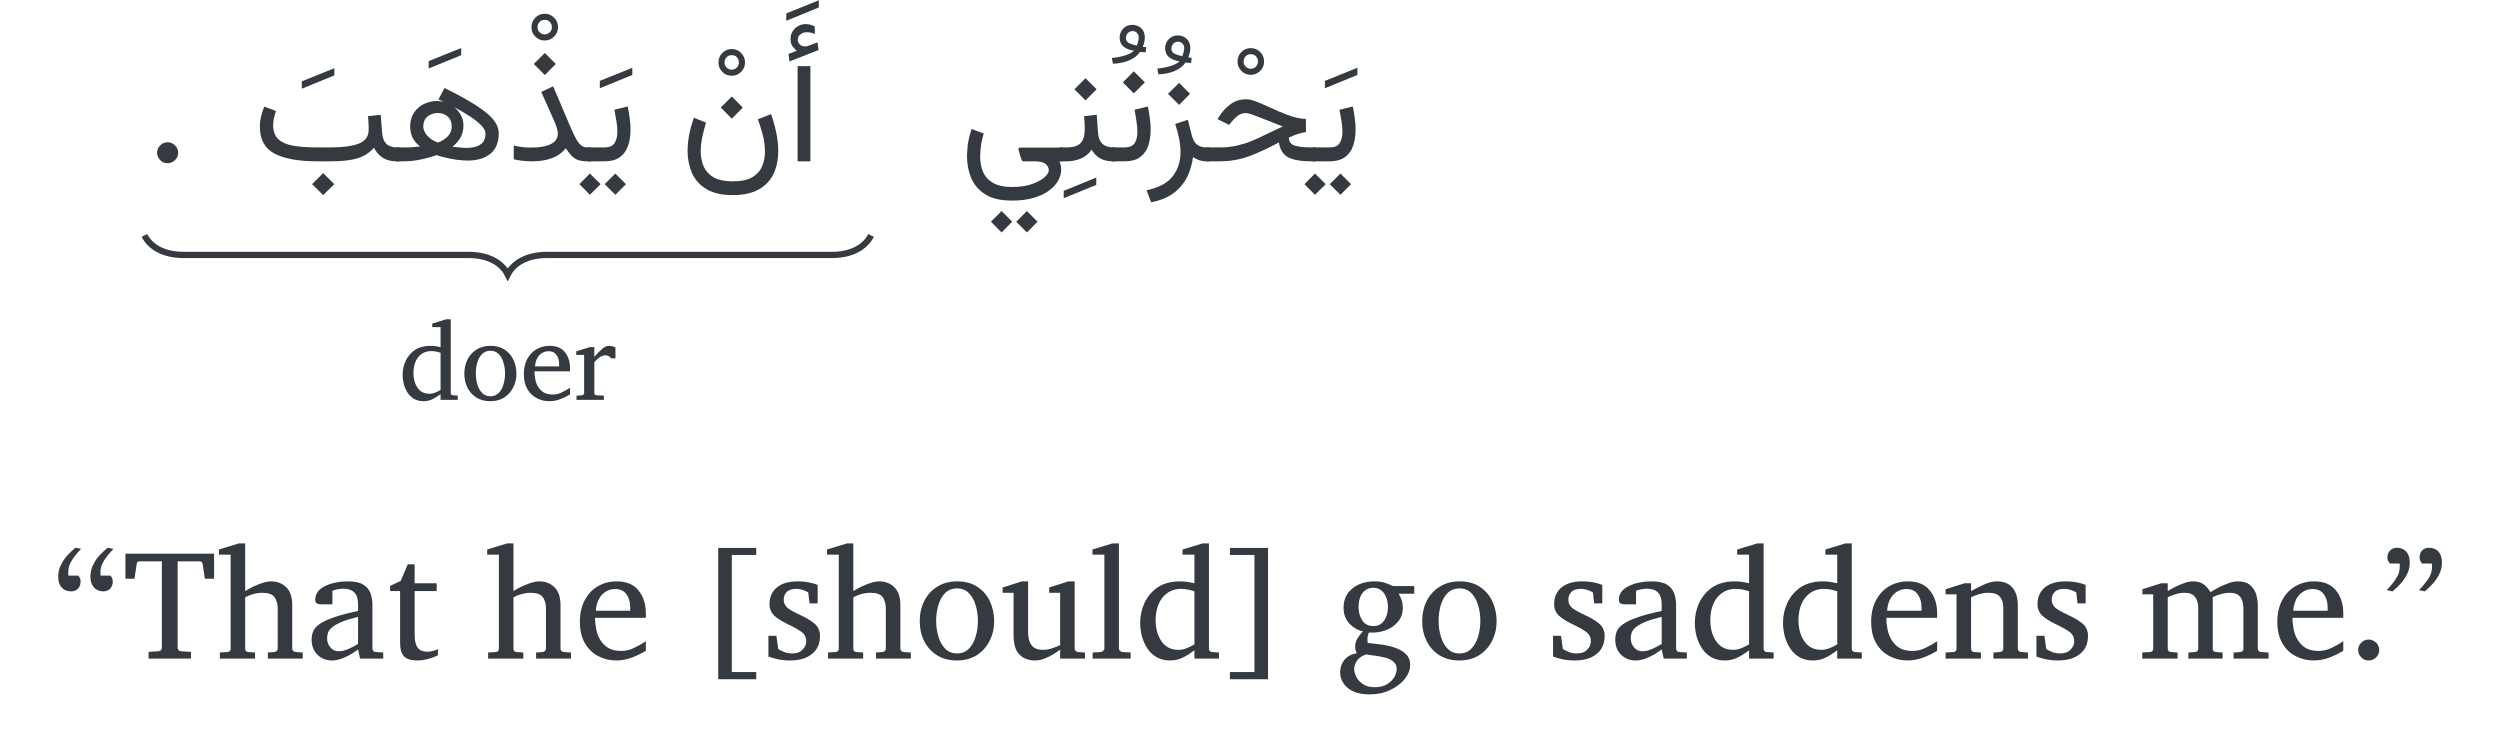
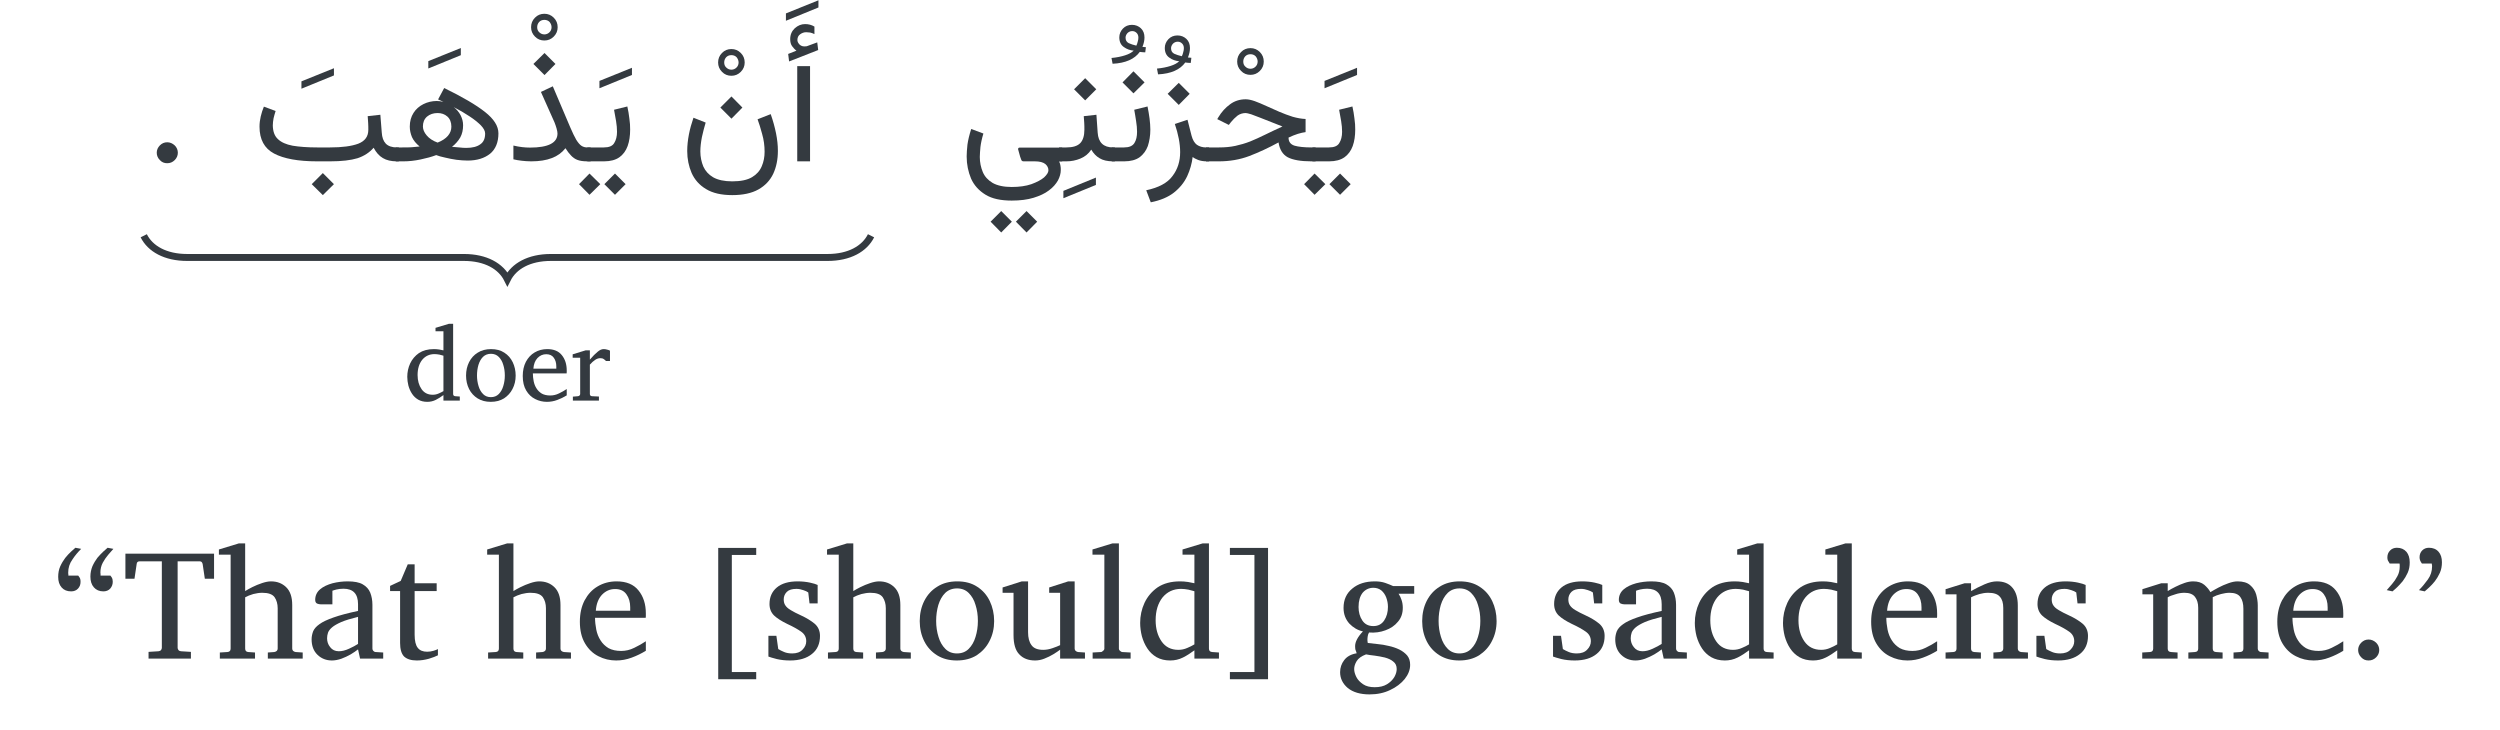
- <svg xmlns="http://www.w3.org/2000/svg" xmlns:xlink="http://www.w3.org/1999/xlink" version="1.1" width="262.878" height="76.712" viewBox="0 0 262.878 76.712">
+ <svg xmlns="http://www.w3.org/2000/svg" xmlns:xlink="http://www.w3.org/1999/xlink" version="1.1" width="262.4" height="76.573" viewBox="0 0 262.4 76.573">
  <defs>
    <path id="font_1_17" d="M.196 .055C.196 .037 .189 .021 .176 .008 .162-.006 .146-.012 .128-.012 .109-.012 .094-.006 .081 .008 .068 .021 .061 .037 .061 .055 .061 .073 .068 .089 .081 .102 .094 .115 .109 .122 .128 .122 .146 .122 .162 .115 .176 .102 .189 .089 .196 .073 .196 .055Z" />
    <path id="font_2_677" d="M.07 .708C.059 .716 .05 .726 .042 .737 .034 .748 .03 .763 .03 .782 .03 .81 .04 .833 .059 .851 .079 .869 .101 .878 .125 .878 .147 .878 .167 .873 .185 .862L.185 .814C.175 .819 .166 .822 .157 .824 .148 .825 .14 .826 .132 .826 .118 .826 .105 .821 .094 .813 .082 .805 .076 .792 .076 .776 .076 .766 .081 .756 .091 .746 .101 .737 .115 .733 .133 .736 .134 .736 .135 .736 .135 .736 .136 .737 .137 .737 .138 .737L.203 .761 .209 .712 .023 .639 .017 .687 .07 .708M.157 .609V0H.075V.609H.157Z" />
    <path id="font_2_728" d="M.032 .557V.604L.24 .688V.642L.032 .557Z" />
    <path id="font_2_719" d="M.331 .415 .401 .344 .331 .273 .26 .344 .331 .415M.336-.128C.391-.128 .433-.119 .463-.101 .492-.084 .513-.06 .525-.031 .537-.003 .543 .028 .543 .061 .543 .1 .538 .138 .527 .176 .517 .214 .507 .244 .498 .269L.582 .302C.597 .26 .608 .219 .616 .18 .624 .14 .628 .103 .628 .067 .628 .012 .618-.037 .598-.08 .578-.122 .546-.156 .503-.18 .46-.204 .404-.216 .336-.216 .266-.216 .21-.203 .168-.177 .126-.152 .095-.117 .076-.074 .058-.032 .048 .015 .048 .066 .048 .101 .052 .136 .059 .173 .066 .209 .076 .244 .088 .279L.166 .248C.157 .218 .149 .187 .142 .155 .136 .124 .132 .093 .132 .063 .132 .028 .139-.004 .151-.033 .164-.062 .185-.085 .214-.102 .244-.119 .285-.128 .336-.128Z" />
    <path id="font_2_737" d="M.021 .567C.021 .591 .029 .611 .046 .628 .062 .645 .083 .653 .106 .653 .129 .653 .149 .645 .166 .628 .183 .611 .191 .591 .191 .567 .191 .544 .183 .524 .166 .507 .149 .49 .129 .482 .106 .482 .083 .482 .062 .49 .046 .507 .029 .524 .021 .544 .021 .567M.06 .567C.06 .554 .064 .543 .073 .535 .082 .526 .093 .521 .106 .521 .119 .521 .13 .526 .139 .535 .147 .543 .152 .554 .152 .567 .152 .58 .147 .591 .139 .601 .13 .61 .119 .614 .106 .614 .093 .614 .082 .61 .073 .601 .064 .591 .06 .58 .06 .567Z" />
    <path id="font_2_1285" d="M-.011 .089H.095C.128 .089 .15 .098 .161 .117 .173 .136 .179 .16 .179 .189 .179 .21 .177 .233 .173 .257 .169 .281 .165 .305 .16 .33L.245 .351C.251 .325 .255 .299 .258 .274 .262 .249 .263 .225 .263 .203 .263 .164 .258 .129 .247 .098 .236 .068 .219 .044 .194 .026 .17 .009 .137 0 .096 0H-.011V.089M.166-.078 .234-.146 .166-.214 .098-.146 .166-.078M.003-.078 .072-.146 .003-.214-.064-.146 .003-.078Z" />
    <path id="font_2_1211" d="M.247 .693 .317 .623 .247 .552 .176 .623 .247 .693M.33 .178C.33 .186 .328 .197 .324 .211 .32 .224 .316 .237 .311 .249L.224 .444 .3 .48 .411 .219C.426 .184 .439 .157 .45 .138 .462 .119 .473 .106 .484 .099 .495 .092 .507 .089 .521 .089H.542V0H.521C.495 0 .474 .003 .458 .009 .442 .015 .428 .025 .417 .037 .405 .049 .393 .065 .381 .084 .358 .055 .329 .034 .294 .021 .258 .007 .214 0 .162 0 .139 0 .118 .002 .1 .004 .082 .006 .065 .009 .048 .013V.101C.086 .092 .121 .088 .154 .088 .271 .088 .33 .118 .33 .178Z" />
    <path id="font_2_1276" d="M.261 .396 .3 .469C.417 .412 .504 .361 .561 .316 .618 .271 .647 .226 .647 .179 .647 .122 .629 .078 .594 .049 .558 .02 .51 .005 .45 .005 .428 .005 .404 .007 .378 .01 .353 .014 .329 .018 .306 .024 .283 .029 .264 .034 .249 .04 .22 .029 .187 .02 .149 .012 .111 .004 .074 0 .039 0H-.01V.089H.032C.054 .089 .073 .089 .089 .09 .106 .091 .124 .093 .143 .095 .121 .113 .104 .133 .094 .155 .085 .177 .08 .199 .08 .222 .08 .256 .088 .285 .104 .31 .119 .334 .141 .353 .167 .366 .193 .379 .222 .386 .253 .386 .267 .386 .281 .384 .295 .38 .284 .386 .273 .391 .261 .396M.35 .093C.364 .092 .38 .09 .396 .089 .413 .087 .428 .086 .441 .086 .481 .086 .511 .094 .531 .109 .552 .123 .562 .146 .562 .178 .562 .194 .553 .211 .535 .23 .517 .248 .493 .268 .462 .288 .432 .308 .398 .328 .361 .347 .379 .333 .394 .316 .405 .295 .415 .275 .421 .254 .421 .231 .421 .201 .415 .175 .403 .153 .39 .131 .373 .111 .35 .093M.164 .223C.164 .204 .172 .185 .188 .166 .204 .147 .227 .131 .258 .12 .316 .143 .346 .178 .346 .222 .346 .25 .337 .272 .32 .287 .303 .302 .282 .309 .258 .309 .23 .309 .208 .301 .19 .286 .172 .27 .164 .249 .164 .223Z" />
    <path id="font_2_1175" d="M.453-.075 .524-.146 .453-.216 .382-.146 .453-.075M.74 .289 .821 .298 .83 .184C.832 .153 .84 .13 .856 .113 .872 .097 .896 .089 .927 .089H.939V0H.927C.89 0 .86 .007 .837 .021 .813 .035 .794 .057 .778 .087 .751 .056 .717 .034 .675 .02 .632 .007 .574 0 .499 0H.417C.295 0 .203 .017 .141 .05 .079 .083 .048 .14 .048 .222 .048 .245 .051 .267 .056 .288 .061 .31 .068 .33 .076 .35L.151 .322C.146 .307 .142 .292 .138 .276 .135 .26 .133 .244 .133 .229 .134 .191 .144 .162 .166 .142 .187 .122 .218 .108 .26 .1 .302 .093 .355 .089 .417 .089H.499C.577 .089 .637 .097 .68 .113 .723 .13 .744 .159 .744 .202 .744 .215 .744 .23 .743 .245 .742 .26 .741 .275 .74 .289Z" />
    <path id="font_2_1203" d="M.627 .271V.187C.613 .185 .597 .182 .578 .176 .559 .17 .539 .162 .518 .152 .518 .125 .531 .108 .557 .1 .582 .093 .618 .089 .665 .089H.691V0H.663C.596 0 .546 .009 .513 .026 .48 .044 .461 .076 .454 .121 .39 .086 .327 .057 .267 .034 .206 .011 .141 0 .072 0H-.01V.089H.073C.111 .089 .146 .092 .178 .099 .21 .106 .241 .115 .272 .127 .302 .139 .334 .154 .367 .17 .401 .187 .438 .204 .479 .223 .456 .232 .432 .241 .408 .251 .383 .261 .359 .27 .337 .279 .315 .288 .295 .295 .279 .301 .262 .306 .25 .309 .244 .309 .224 .309 .206 .303 .191 .292 .176 .28 .162 .266 .149 .25L.136 .233 .062 .27 .069 .282C.09 .317 .115 .344 .144 .365 .172 .386 .206 .397 .244 .397 .26 .397 .279 .393 .302 .385 .325 .377 .349 .366 .376 .354 .403 .342 .43 .33 .459 .317 .488 .305 .516 .294 .545 .285 .574 .277 .601 .272 .627 .271Z" />
    <path id="font_2_1215" d="M.202 .502 .272 .432 .202 .361 .131 .432 .202 .502M.383 0C.36 0 .342 .003 .326 .009 .311 .015 .299 .021 .291 .028 .286-.014 .274-.056 .256-.095 .237-.135 .209-.17 .171-.2 .134-.229 .084-.25 .023-.262L-.006-.185C.074-.168 .13-.138 .162-.094 .195-.051 .211-0 .211 .059 .211 .086 .208 .115 .202 .146 .196 .176 .188 .207 .177 .239L.258 .266 .284 .164C.291 .137 .303 .117 .318 .106 .334 .095 .354 .089 .377 .089H.396V0H.383Z" />
    <path id="font_2_730" d="M.225 .522C.218 .522 .212 .523 .207 .523 .202 .524 .196 .524 .19 .525 .157 .479 .099 .453 .016 .449L.009 .486C.042 .489 .071 .495 .096 .503 .121 .511 .139 .521 .151 .533 .128 .535 .107 .542 .088 .556 .069 .569 .059 .59 .059 .618 .059 .639 .067 .658 .082 .674 .097 .69 .117 .698 .14 .698 .163 .698 .182 .69 .197 .676 .213 .661 .22 .641 .22 .617 .22 .599 .216 .579 .207 .557 .212 .556 .219 .556 .229 .555L.225 .522M.168 .565C.172 .573 .175 .582 .177 .591 .18 .6 .181 .609 .181 .617 .181 .629 .177 .639 .17 .646 .162 .654 .153 .658 .142 .658 .129 .658 .119 .653 .111 .645 .103 .636 .099 .626 .099 .616 .099 .599 .106 .588 .119 .581 .133 .575 .149 .569 .168 .565Z" />
    <path id="font_2_1272" d="M.07 0H-.01V.089H.069C.101 .089 .123 .098 .135 .117 .147 .136 .152 .16 .152 .189 .152 .21 .15 .233 .146 .257 .143 .281 .138 .305 .134 .33L.219 .351C.224 .325 .229 .299 .232 .274 .235 .249 .237 .225 .237 .203 .237 .164 .231 .129 .221 .098 .21 .068 .192 .044 .168 .026 .144 .009 .111 0 .07 0M.129 .576 .2 .505 .129 .435 .059 .505 .129 .576Z" />
    <path id="font_2_1273" d="M.148 .289 .229 .298 .237 .184C.241 .121 .274 .089 .336 .089H.347V0H.335C.299 0 .27 .007 .249 .02 .227 .033 .21 .051 .196 .075 .179 .049 .156 .03 .127 .018 .098 .006 .068 0 .037 0H-.01V.089H.037C.078 .089 .108 .098 .126 .117 .143 .135 .152 .164 .152 .202 .152 .218 .152 .233 .151 .247 .15 .261 .149 .275 .148 .289M.157 .532 .228 .461 .157 .39 .086 .461 .157 .532Z" />
    <path id="font_2_731" d="M.028-.247V-.2L.236-.115V-.162L.028-.247Z" />
    <path id="font_2_1284" d="M.336-.251C.266-.251 .21-.239 .168-.213 .126-.187 .095-.153 .076-.11 .058-.067 .048-.02 .048 .031 .048 .053 .05 .078 .053 .107 .057 .136 .065 .169 .077 .207L.155 .178C.145 .145 .139 .116 .136 .091 .134 .066 .132 .045 .132 .028 .132-.007 .139-.039 .151-.068 .163-.097 .184-.12 .214-.138 .244-.155 .285-.164 .336-.164 .385-.164 .427-.158 .462-.146 .497-.133 .524-.119 .543-.103 .561-.086 .571-.071 .571-.057 .571-.042 .564-.028 .551-.017 .537-.006 .515-0 .485-0H.413C.406-0 .401 .002 .398 .008 .396 .014 .393 .021 .39 .03L.377 .077C.377 .08 .377 .082 .379 .085 .381 .087 .383 .088 .388 .088H.659V-0H.639C.644-.01 .647-.02 .648-.028 .65-.037 .65-.046 .65-.056 .65-.077 .644-.099 .632-.122 .619-.145 .6-.167 .574-.186 .548-.206 .515-.221 .476-.233 .437-.245 .39-.251 .336-.251M.431-.318 .499-.386 .431-.455 .363-.386 .431-.318M.269-.318 .337-.386 .269-.455 .201-.386 .269-.318Z" />
    <path id="font_1_71" d="M.538 0H.381V.053C.358 .036 .334 .02 .308 .007 .282-.006 .255-.012 .226-.012 .193-.012 .164-.005 .139 .009 .115 .023 .095 .042 .08 .065 .064 .089 .053 .115 .045 .143 .038 .171 .034 .2 .034 .228 .034 .273 .043 .316 .062 .357 .081 .397 .109 .43 .146 .456 .184 .481 .232 .494 .289 .494 .305 .494 .322 .493 .341 .49 .36 .486 .373 .484 .381 .482V.665H.305V.698L.434 .737H.474V.064C.474 .05 .481 .043 .495 .042L.538 .039V0M.381 .091V.431C.372 .434 .36 .437 .343 .441 .326 .444 .311 .446 .296 .446 .246 .446 .207 .427 .177 .391 .148 .354 .133 .306 .133 .245 .133 .191 .146 .146 .171 .11 .196 .074 .232 .056 .278 .056 .298 .056 .317 .06 .335 .068 .352 .075 .368 .083 .381 .091Z" />
    <path id="font_1_82" d="M.51 .24C.51 .193 .5 .15 .48 .112 .461 .074 .433 .044 .398 .021 .362-.001 .32-.012 .271-.012 .222-.012 .181-.001 .145 .021 .11 .043 .082 .073 .063 .111 .044 .149 .034 .192 .034 .24 .034 .288 .044 .331 .063 .369 .083 .408 .11 .438 .146 .46 .182 .483 .225 .494 .274 .494 .324 .494 .366 .483 .401 .46 .437 .437 .463 .407 .482 .368 .5 .33 .51 .287 .51 .24M.406 .241C.406 .278 .401 .312 .391 .343 .382 .375 .367 .4 .347 .42 .328 .439 .303 .449 .273 .449 .242 .449 .217 .439 .197 .42 .177 .4 .163 .375 .153 .343 .144 .312 .139 .278 .139 .241 .139 .205 .144 .171 .154 .139 .163 .108 .178 .082 .198 .062 .217 .043 .242 .033 .272 .033 .303 .033 .328 .043 .347 .062 .367 .082 .382 .108 .391 .139 .401 .171 .406 .205 .406 .241Z" />
    <path id="font_1_72" d="M.266-.012C.226-.012 .188-.003 .153 .015 .117 .033 .089 .06 .067 .097 .045 .134 .034 .18 .034 .236 .034 .288 .044 .333 .064 .372 .085 .411 .112 .441 .148 .462 .183 .483 .224 .494 .269 .494 .331 .494 .378 .475 .409 .436 .44 .398 .456 .349 .456 .289 .456 .286 .456 .281 .456 .276 .456 .271 .456 .266 .455 .261H.131C.131 .236 .134 .211 .139 .185 .144 .16 .153 .137 .166 .117 .179 .096 .196 .08 .217 .067 .239 .055 .266 .049 .298 .049 .326 .049 .354 .055 .382 .069 .409 .082 .434 .096 .456 .111V.05C.428 .033 .398 .018 .365 .006 .333-.006 .3-.012 .266-.012M.136 .306H.356V.328C.356 .361 .348 .389 .332 .411 .316 .434 .292 .445 .259 .445 .226 .445 .198 .432 .175 .408 .152 .383 .139 .349 .136 .306Z" />
    <path id="font_1_85" d="M.381 .38H.342C.336 .387 .328 .394 .32 .399 .311 .405 .3 .407 .288 .407 .272 .407 .256 .402 .239 .391 .222 .38 .205 .364 .188 .345V.064C.188 .05 .195 .043 .209 .042L.275 .039V0H.025V.038L.074 .042C.08 .043 .085 .045 .089 .049 .093 .053 .095 .058 .095 .064V.411H.023V.444L.147 .482H.188V.393C.216 .426 .241 .451 .262 .468 .283 .486 .302 .494 .32 .494 .33 .494 .341 .493 .354 .489 .366 .486 .375 .483 .381 .479V.38Z" />
    <path id="font_1_180" d="M.392 .702C.383 .691 .371 .678 .358 .663 .345 .648 .334 .631 .324 .613 .314 .594 .309 .573 .309 .551 .309 .548 .309 .544 .31 .54 .31 .537 .31 .533 .31 .531H.373L.381 .52C.386 .512 .388 .503 .388 .492 .388 .475 .383 .461 .372 .448 .361 .436 .346 .43 .328 .43 .302 .43 .282 .439 .267 .456 .252 .473 .245 .496 .245 .525 .245 .549 .25 .571 .258 .591 .267 .611 .278 .629 .29 .645 .303 .66 .315 .673 .327 .684 .339 .695 .348 .703 .355 .709L.392 .702M.186 .702C.166 .682 .147 .66 .13 .634 .112 .609 .103 .581 .103 .55 .103 .547 .103 .543 .104 .54 .104 .536 .104 .533 .104 .531H.167L.175 .52C.18 .513 .182 .504 .182 .491 .182 .474 .177 .46 .166 .448 .155 .436 .14 .43 .122 .43 .096 .43 .076 .438 .061 .455 .046 .472 .039 .494 .039 .523 .039 .547 .043 .57 .052 .59 .061 .61 .072 .628 .084 .644 .097 .66 .109 .673 .121 .684 .133 .695 .142 .703 .149 .709L.186 .702Z" />
    <path id="font_1_55" d="M.583 .511H.524L.51 .605C.507 .616 .502 .622 .493 .622H.35V.069C.35 .064 .352 .059 .355 .055 .359 .05 .364 .048 .371 .047L.435 .043V0H.164V.043L.228 .047C.235 .048 .24 .05 .244 .055 .247 .059 .249 .064 .249 .069V.622H.105C.095 .622 .089 .616 .088 .605L.074 .511H.016V.671H.583V.511Z" />
    <path id="font_1_75" d="M.551 0H.328V.039L.369 .042C.375 .043 .38 .045 .385 .049 .389 .053 .391 .058 .391 .064V.322C.391 .35 .384 .374 .371 .393 .357 .412 .331 .421 .292 .421 .274 .421 .255 .418 .235 .413 .215 .407 .197 .4 .183 .392V.064C.183 .05 .19 .043 .203 .042L.246 .039V0H.021V.039L.069 .042C.083 .043 .09 .05 .09 .064V.665H.015V.698L.143 .737H.183V.432C.195 .44 .211 .448 .23 .458 .249 .467 .269 .476 .291 .483 .312 .49 .331 .494 .348 .494 .387 .494 .419 .482 .445 .457 .471 .432 .484 .394 .484 .343V.064C.484 .058 .486 .053 .49 .049 .495 .045 .5 .043 .506 .042L.551 .039V0Z" />
    <path id="font_1_68" d="M.492 0H.344L.331 .059C.318 .049 .303 .038 .284 .027 .265 .016 .245 .007 .224-.001 .203-.008 .183-.012 .164-.012 .128-.012 .097-0 .072 .024 .047 .048 .034 .081 .034 .123 .034 .142 .038 .159 .044 .175 .051 .191 .064 .206 .084 .22 .104 .235 .134 .249 .174 .263 .213 .277 .266 .291 .331 .305 .331 .307 .331 .313 .331 .322 .331 .331 .331 .34 .331 .348 .331 .414 .3 .447 .238 .447 .221 .447 .206 .445 .193 .442 .181 .439 .172 .436 .167 .434V.347H.094C.085 .347 .077 .349 .069 .352 .061 .356 .057 .364 .057 .376 .057 .403 .068 .426 .088 .443 .109 .461 .136 .473 .168 .482 .2 .49 .232 .494 .265 .494 .306 .494 .339 .488 .361 .475 .384 .462 .4 .444 .409 .422 .418 .399 .423 .373 .423 .344V.064C.423 .058 .425 .053 .429 .049 .433 .045 .438 .042 .444 .042L.492 .039V0M.331 .094V.267C.286 .256 .25 .245 .224 .234 .197 .222 .178 .211 .165 .2 .152 .189 .143 .177 .139 .166 .135 .154 .133 .142 .133 .13 .133 .109 .139 .09 .153 .073 .166 .056 .184 .047 .208 .047 .228 .047 .249 .052 .273 .063 .297 .074 .316 .084 .331 .094Z" />
    <path id="font_1_87" d="M.333 .021C.32 .014 .3 .007 .275-.001 .25-.008 .224-.012 .198-.012 .161-.012 .134-.003 .116 .014 .099 .032 .091 .061 .091 .1V.432H.027V.465L.095 .497 .14 .603H.184V.482H.325V.432H.184V.153C.184 .113 .191 .085 .204 .069 .217 .052 .237 .044 .264 .044 .278 .044 .292 .046 .305 .05 .317 .054 .327 .057 .333 .061V.021Z" />
    <path id="font_1_62" d="M.379-.132H.136V.708H.379V.663H.223V-.086H.379V-.132Z" />
    <path id="font_1_86" d="M.349 .353H.297L.289 .423C.282 .428 .271 .434 .257 .438 .243 .443 .229 .446 .213 .446 .186 .446 .165 .44 .152 .427 .139 .414 .132 .398 .132 .379 .132 .364 .135 .351 .142 .341 .149 .33 .16 .32 .177 .31 .193 .3 .215 .289 .243 .276 .278 .26 .307 .242 .33 .223 .352 .204 .364 .178 .364 .145 .364 .096 .347 .057 .313 .03 .279 .002 .232-.012 .173-.012 .142-.012 .114-.009 .088-.003 .062 .004 .044 .009 .034 .013V.146H.085L.097 .061C.107 .055 .12 .048 .135 .042 .149 .036 .167 .033 .186 .033 .215 .033 .237 .041 .252 .057 .268 .073 .276 .091 .276 .111 .276 .137 .265 .157 .244 .172 .223 .187 .193 .204 .154 .222 .117 .24 .089 .258 .07 .276 .051 .295 .041 .319 .041 .349 .041 .394 .057 .429 .088 .455 .119 .481 .164 .494 .221 .494 .25 .494 .277 .491 .3 .486 .323 .481 .339 .476 .349 .471V.353Z" />
    <path id="font_1_88" d="M.547 0H.388V.057C.377 .048 .362 .039 .345 .028 .327 .017 .308 .008 .288-0 .268-.008 .248-.012 .228-.012 .185-.012 .151 .001 .127 .027 .102 .052 .09 .094 .09 .15V.421H.02V.455L.143 .494H.183V.169C.183 .133 .19 .106 .205 .086 .219 .066 .244 .056 .28 .056 .3 .056 .32 .06 .34 .067 .36 .074 .376 .08 .388 .086V.421H.318V.455L.44 .494H.481V.064C.481 .058 .483 .053 .488 .049 .492 .045 .497 .043 .503 .042L.547 .039V0Z" />
    <path id="font_1_79" d="M.27 0H.027V.039L.08 .042C.085 .042 .089 .045 .094 .05 .1 .054 .102 .059 .102 .063V.665H.026V.698L.154 .737H.195V.063C.195 .059 .197 .054 .202 .05 .207 .045 .212 .042 .216 .042L.27 .039V0Z" />
    <path id="font_1_64" d="M.288-.132H.044V-.086H.201V.663H.044V.708H.288V-.132Z" />
    <path id="font_1_74" d="M.508 .415H.408C.416 .403 .422 .39 .427 .375 .432 .361 .435 .344 .435 .325 .435 .29 .425 .26 .404 .236 .384 .211 .357 .193 .324 .181 .292 .169 .257 .164 .219 .167 .214 .159 .211 .149 .21 .139 .209 .129 .208 .12 .209 .113 .21 .105 .211 .101 .211 .1 .229 .098 .25 .096 .273 .093 .297 .091 .321 .087 .345 .081 .369 .076 .392 .068 .413 .058 .433 .048 .45 .035 .463 .02 .476 .004 .482-.016 .482-.04 .482-.072 .47-.102 .447-.131 .424-.159 .393-.183 .354-.201 .315-.22 .271-.229 .222-.229 .163-.229 .116-.215 .083-.188 .051-.161 .034-.127 .034-.087 .034-.058 .043-.032 .06-.01 .077 .013 .104 .028 .14 .034 .137 .045 .134 .052 .132 .057 .131 .061 .13 .069 .13 .08 .13 .093 .134 .108 .142 .123 .15 .139 .163 .156 .18 .174 .147 .181 .118 .198 .093 .224 .069 .251 .056 .284 .056 .324 .056 .377 .075 .418 .112 .448 .149 .479 .197 .494 .257 .494 .281 .494 .303 .491 .323 .484 .343 .477 .36 .47 .373 .464H.508V.415M.34 .331C.34 .352 .336 .372 .329 .391 .322 .409 .312 .424 .298 .436 .284 .447 .267 .453 .247 .453 .219 .453 .196 .442 .178 .421 .161 .399 .152 .369 .152 .33 .152 .297 .16 .268 .176 .244 .192 .22 .215 .208 .247 .208 .277 .208 .3 .22 .316 .244 .332 .268 .34 .297 .34 .331M.396-.067C.396-.046 .389-.03 .374-.019 .36-.007 .342 .001 .32 .007 .299 .012 .277 .016 .255 .019 .234 .021 .215 .024 .2 .027 .171 .016 .151 .002 .14-.016 .129-.034 .124-.051 .124-.067 .124-.083 .129-.1 .138-.118 .147-.136 .162-.151 .181-.164 .2-.177 .225-.183 .255-.183 .287-.183 .313-.177 .334-.164 .355-.151 .37-.136 .381-.118 .391-.1 .396-.083 .396-.067Z" />
    <path id="font_1_81" d="M.547 0H.326V.039L.368 .042C.374 .043 .379 .045 .383 .049 .387 .053 .389 .058 .389 .064V.324C.389 .356 .382 .38 .367 .396 .353 .413 .328 .421 .293 .421 .274 .421 .255 .418 .237 .413 .218 .407 .2 .401 .183 .392V.064C.183 .05 .19 .043 .204 .042L.246 .039V0H.02V.039L.069 .042C.083 .043 .09 .05 .09 .064V.411H.02V.444L.142 .482H.183V.432C.211 .448 .24 .462 .269 .475 .299 .488 .325 .494 .348 .494 .392 .494 .425 .481 .448 .453 .471 .426 .482 .388 .482 .34V.064C.482 .058 .484 .053 .488 .049 .492 .045 .497 .043 .503 .042L.547 .039V0Z" />
    <path id="font_1_80" d="M.828 0H.604V.039L.646 .042C.66 .043 .667 .05 .667 .064V.319C.667 .35 .661 .375 .648 .393 .635 .412 .612 .421 .578 .421 .562 .421 .543 .418 .524 .413 .504 .408 .486 .401 .471 .393V.064C.471 .05 .478 .043 .492 .042L.534 .039V0H.315V.039L.357 .042C.371 .043 .378 .05 .378 .064V.325C.378 .354 .371 .377 .358 .394 .345 .412 .322 .421 .29 .421 .271 .421 .251 .418 .231 .411 .21 .405 .194 .399 .183 .392V.064C.183 .05 .19 .043 .204 .042L.246 .039V0H.02V.039L.069 .042C.083 .043 .09 .05 .09 .064V.411H.021V.444L.142 .482H.183V.432C.198 .441 .215 .451 .234 .46 .252 .469 .271 .477 .291 .484 .311 .491 .329 .494 .346 .494 .375 .494 .399 .487 .417 .472 .434 .457 .448 .441 .456 .425 .469 .433 .486 .443 .507 .454 .527 .465 .549 .474 .571 .482 .593 .49 .612 .494 .63 .494 .665 .494 .692 .486 .71 .47 .729 .454 .742 .434 .749 .41 .755 .387 .759 .364 .759 .341V.064C.759 .058 .761 .053 .765 .049 .769 .045 .774 .042 .78 .042L.828 .039V0Z" />
    <path id="font_1_181" d="M.414 .616C.414 .592 .41 .569 .401 .549 .392 .529 .381 .511 .369 .495 .356 .479 .344 .466 .332 .455 .32 .444 .311 .436 .304 .43L.267 .438C.287 .458 .306 .481 .324 .506 .342 .531 .351 .559 .351 .59 .351 .593 .351 .597 .35 .6 .349 .603 .349 .606 .349 .608H.286L.279 .619C.274 .627 .271 .637 .271 .649 .271 .666 .277 .681 .288 .692 .299 .703 .313 .709 .331 .709 .356 .709 .377 .701 .392 .684 .407 .667 .414 .645 .414 .616M.208 .615C.208 .591 .204 .569 .195 .549 .186 .529 .175 .511 .163 .495 .15 .48 .138 .466 .126 .455 .114 .444 .105 .436 .098 .43L.061 .438C.07 .449 .082 .462 .095 .477 .108 .492 .119 .508 .129 .527 .139 .545 .144 .566 .144 .588 .144 .591 .144 .595 .144 .599 .143 .603 .143 .606 .143 .608H.08L.073 .62C.067 .627 .065 .637 .065 .648 .065 .665 .071 .68 .082 .691 .093 .703 .108 .709 .126 .709 .152 .709 .172 .7 .187 .683 .201 .666 .208 .644 .208 .615Z" />
  </defs>
-   <use data-text="." xlink:href="#font_1_17" transform="matrix(16.43836,0,0,-16.43836,15.51495,16.9653)" fill="#343a40" />
-   <use data-text="أ" xlink:href="#font_2_677" transform="matrix(16.43836,0,0,-16.43836,82.63365,16.9653)" fill="#343a40" />
-   <use data-text="َ" xlink:href="#font_2_728" transform="matrix(16.43836,0,0,-16.43836,82.15185,11.3388)" fill="#343a40" />
-   <use data-text="ن" xlink:href="#font_2_719" transform="matrix(16.43836,0,0,-16.43836,71.50935,16.9653)" fill="#343a40" />
-   <use data-text="ْ" xlink:href="#font_2_737" transform="matrix(16.43836,0,0,-16.43836,75.2004,15.89115)" fill="#343a40" />
-   <use data-text="ي" xlink:href="#font_2_1285" transform="matrix(16.43836,0,0,-16.43836,61.974,16.9653)" fill="#343a40" />
-   <use data-text="َ" xlink:href="#font_2_728" transform="matrix(16.43836,0,0,-16.43836,62.54325,18.43545)" fill="#343a40" />
-   <use data-text="ذ" xlink:href="#font_2_1211" transform="matrix(16.43836,0,0,-16.43836,53.2323,16.9653)" fill="#343a40" />
-   <use data-text="ْ" xlink:href="#font_2_737" transform="matrix(16.43836,0,0,-16.43836,55.5357,12.18195)" fill="#343a40" />
-   <use data-text="ه" xlink:href="#font_2_1276" transform="matrix(16.43836,0,0,-16.43836,41.811,16.9653)" fill="#343a40" />
-   <use data-text="َ" xlink:href="#font_2_728" transform="matrix(16.43836,0,0,-16.43836,44.54835,16.35645)" fill="#343a40" />
-   <use data-text="ب" xlink:href="#font_2_1175" transform="matrix(16.43836,0,0,-16.43836,26.5353,16.9653)" fill="#343a40" />
-   <use data-text="َ" xlink:href="#font_2_728" transform="matrix(16.43836,0,0,-16.43836,31.2081,18.4833)" fill="#343a40" />
-   <use data-text="ي" xlink:href="#font_2_1285" transform="matrix(16.43836,0,0,-16.43836,138.2172,16.9653)" fill="#343a40" />
-   <use data-text="َ" xlink:href="#font_2_728" transform="matrix(16.43836,0,0,-16.43836,138.7865,18.43545)" fill="#343a40" />
-   <use data-text="ح" xlink:href="#font_2_1203" transform="matrix(16.43836,0,0,-16.43836,127.0121,16.9653)" fill="#343a40" />
-   <use data-text="ْ" xlink:href="#font_2_737" transform="matrix(16.43836,0,0,-16.43836,129.7808,15.7938)" fill="#343a40" />
-   <use data-text="ز" xlink:href="#font_2_1215" transform="matrix(16.43836,0,0,-16.43836,120.6628,16.9653)" fill="#343a40" />
-   <use data-text="ُ" xlink:href="#font_2_730" transform="matrix(16.43836,0,0,-16.43836,121.5456,15.1998)" fill="#343a40" />
-   <use data-text="ن" xlink:href="#font_2_1272" transform="matrix(16.43836,0,0,-16.43836,117.0989,16.9653)" fill="#343a40" />
-   <use data-text="ُ" xlink:href="#font_2_730" transform="matrix(16.43836,0,0,-16.43836,116.7622,14.0844)" fill="#343a40" />
-   <use data-text="ن" xlink:href="#font_2_1273" transform="matrix(16.43836,0,0,-16.43836,111.5614,16.9653)" fill="#343a40" />
-   <use data-text="ِ" xlink:href="#font_2_731" transform="matrix(16.43836,0,0,-16.43836,111.3932,16.7805)" fill="#343a40" />
-   <use data-text="ي" xlink:href="#font_2_1284" transform="matrix(16.43836,0,0,-16.43836,100.8942,16.9653)" fill="#343a40" />
-   <path transform="matrix(1.65,0,0,-1.65,15.51495,16.9653)" stroke-width=".399" stroke-linecap="butt" stroke-miterlimit="10" stroke-linejoin="miter" fill="none" stroke="#343a40" d="M-.199-4.72C.174-5.467 1.046-5.965 2.291-5.965H20.463C21.708-5.965 22.58-6.464 22.954-7.211 23.327-6.464 24.199-5.965 25.444-5.965H43.616C44.861-5.965 45.733-5.467 46.107-4.72" />
-   <use data-text="d" xlink:href="#font_1_71" transform="matrix(11.50685,0,0,-11.50685,41.943,42.0486)" fill="#343a40" />
-   <use data-text="o" xlink:href="#font_1_82" transform="matrix(11.50685,0,0,-11.50685,48.43287,42.0486)" fill="#343a40" />
-   <use data-text="e" xlink:href="#font_1_72" transform="matrix(11.50685,0,0,-11.50685,54.69259,42.0486)" fill="#343a40" />
-   <use data-text="r" xlink:href="#font_1_85" transform="matrix(11.50685,0,0,-11.50685,60.33095,42.0486)" fill="#343a40" />
-   <use data-text="“" xlink:href="#font_1_180" transform="matrix(16.43836,0,0,-16.43836,5.479651,69.25215)" fill="#343a40" />
-   <use data-text="T" xlink:href="#font_1_55" transform="matrix(16.43836,0,0,-16.43836,12.92623,69.25215)" fill="#343a40" />
-   <use data-text="h" xlink:href="#font_1_75" transform="matrix(16.43836,0,0,-16.43836,22.7728,69.25215)" fill="#343a40" />
-   <use data-text="a" xlink:href="#font_1_68" transform="matrix(16.43836,0,0,-16.43836,32.20842,69.25215)" fill="#343a40" />
-   <use data-text="t" xlink:href="#font_1_87" transform="matrix(16.43836,0,0,-16.43836,40.57554,69.25215)" fill="#343a40" />
-   <use data-text="h" xlink:href="#font_1_75" transform="matrix(16.43836,0,0,-16.43836,50.98102,69.25215)" fill="#343a40" />
-   <use data-text="e" xlink:href="#font_1_72" transform="matrix(16.43836,0,0,-16.43836,60.41663,69.25215)" fill="#343a40" />
-   <use data-text="[" xlink:href="#font_1_62" transform="matrix(16.43836,0,0,-16.43836,73.28787,69.25215)" fill="#343a40" />
-   <use data-text="s" xlink:href="#font_1_86" transform="matrix(16.43836,0,0,-16.43836,80.24129,69.25215)" fill="#343a40" />
-   <use data-text="h" xlink:href="#font_1_75" transform="matrix(16.43836,0,0,-16.43836,86.718,69.25215)" fill="#343a40" />
-   <use data-text="o" xlink:href="#font_1_82" transform="matrix(16.43836,0,0,-16.43836,96.15361,69.25215)" fill="#343a40" />
-   <use data-text="u" xlink:href="#font_1_88" transform="matrix(16.43836,0,0,-16.43836,105.0961,69.25215)" fill="#343a40" />
-   <use data-text="l" xlink:href="#font_1_79" transform="matrix(16.43836,0,0,-16.43836,114.4495,69.25215)" fill="#343a40" />
-   <use data-text="d" xlink:href="#font_1_71" transform="matrix(16.43836,0,0,-16.43836,119.3317,69.25215)" fill="#343a40" />
-   <use data-text="]" xlink:href="#font_1_64" transform="matrix(16.43836,0,0,-16.43836,128.6029,69.25215)" fill="#343a40" />
-   <use data-text="g" xlink:href="#font_1_74" transform="matrix(16.43836,0,0,-16.43836,140.3563,69.25215)" fill="#343a40" />
-   <use data-text="o" xlink:href="#font_1_82" transform="matrix(16.43836,0,0,-16.43836,148.9865,69.25215)" fill="#343a40" />
-   <use data-text="s" xlink:href="#font_1_86" transform="matrix(16.43836,0,0,-16.43836,162.7454,69.25215)" fill="#343a40" />
-   <use data-text="a" xlink:href="#font_1_68" transform="matrix(16.43836,0,0,-16.43836,169.2878,69.25215)" fill="#343a40" />
-   <use data-text="d" xlink:href="#font_1_71" transform="matrix(16.43836,0,0,-16.43836,177.655,69.25215)" fill="#343a40" />
-   <use data-text="d" xlink:href="#font_1_71" transform="matrix(16.43836,0,0,-16.43836,186.9262,69.25215)" fill="#343a40" />
-   <use data-text="e" xlink:href="#font_1_72" transform="matrix(16.43836,0,0,-16.43836,196.1974,69.25215)" fill="#343a40" />
-   <use data-text="n" xlink:href="#font_1_81" transform="matrix(16.43836,0,0,-16.43836,204.2522,69.25215)" fill="#343a40" />
-   <use data-text="s" xlink:href="#font_1_86" transform="matrix(16.43836,0,0,-16.43836,213.5728,69.25215)" fill="#343a40" />
-   <use data-text="m" xlink:href="#font_1_80" transform="matrix(16.43836,0,0,-16.43836,224.9317,69.25215)" fill="#343a40" />
-   <use data-text="e" xlink:href="#font_1_72" transform="matrix(16.43836,0,0,-16.43836,238.9043,69.25215)" fill="#343a40" />
-   <use data-text="." xlink:href="#font_1_17" transform="matrix(16.43836,0,0,-16.43836,246.9591,69.25215)" fill="#343a40" />
-   <use data-text="”" xlink:href="#font_1_181" transform="matrix(16.43836,0,0,-16.43836,249.9673,69.25215)" fill="#343a40" />
+   <use data-text="." xlink:href="#font_1_17" transform="matrix(16.40848,0,0,-16.40848,15.45069,16.93482)" fill="#343a40" />
+   <use data-text="أ" xlink:href="#font_2_677" transform="matrix(16.40848,0,0,-16.40848,82.44699,16.93482)" fill="#343a40" />
+   <use data-text="َ" xlink:href="#font_2_728" transform="matrix(16.40848,0,0,-16.40848,81.96571,11.31855)" fill="#343a40" />
+   <use data-text="ن" xlink:href="#font_2_719" transform="matrix(16.40848,0,0,-16.40848,71.34255,16.93482)" fill="#343a40" />
+   <use data-text="ْ" xlink:href="#font_2_737" transform="matrix(16.40848,0,0,-16.40848,75.02818,15.86244)" fill="#343a40" />
+   <use data-text="ي" xlink:href="#font_2_1285" transform="matrix(16.40848,0,0,-16.40848,61.82472,16.93482)" fill="#343a40" />
+   <use data-text="َ" xlink:href="#font_2_728" transform="matrix(16.40848,0,0,-16.40848,62.39203,18.40248)" fill="#343a40" />
+   <use data-text="ذ" xlink:href="#font_2_1211" transform="matrix(16.40848,0,0,-16.40848,53.09928,16.93482)" fill="#343a40" />
+   <use data-text="ْ" xlink:href="#font_2_737" transform="matrix(16.40848,0,0,-16.40848,55.39776,12.16035)" fill="#343a40" />
+   <use data-text="ه" xlink:href="#font_2_1276" transform="matrix(16.40848,0,0,-16.40848,41.69838,16.93482)" fill="#343a40" />
+   <use data-text="َ" xlink:href="#font_2_728" transform="matrix(16.40848,0,0,-16.40848,44.43057,16.32726)" fill="#343a40" />
+   <use data-text="ب" xlink:href="#font_2_1175" transform="matrix(16.40848,0,0,-16.40848,26.45082,16.93482)" fill="#343a40" />
+   <use data-text="َ" xlink:href="#font_2_728" transform="matrix(16.40848,0,0,-16.40848,31.11366,18.45006)" fill="#343a40" />
+   <use data-text="ي" xlink:href="#font_2_1285" transform="matrix(16.40848,0,0,-16.40848,137.9289,16.93482)" fill="#343a40" />
+   <use data-text="َ" xlink:href="#font_2_728" transform="matrix(16.40848,0,0,-16.40848,138.4981,18.40248)" fill="#343a40" />
+   <use data-text="ح" xlink:href="#font_2_1203" transform="matrix(16.40848,0,0,-16.40848,126.7458,16.93482)" fill="#343a40" />
+   <use data-text="ْ" xlink:href="#font_2_737" transform="matrix(16.40848,0,0,-16.40848,129.5091,15.76545)" fill="#343a40" />
+   <use data-text="ز" xlink:href="#font_2_1215" transform="matrix(16.40848,0,0,-16.40848,120.4067,16.93482)" fill="#343a40" />
+   <use data-text="ُ" xlink:href="#font_2_730" transform="matrix(16.40848,0,0,-16.40848,121.2887,15.17253)" fill="#343a40" />
+   <use data-text="ن" xlink:href="#font_2_1272" transform="matrix(16.40848,0,0,-16.40848,116.851,16.93482)" fill="#343a40" />
+   <use data-text="ُ" xlink:href="#font_2_730" transform="matrix(16.40848,0,0,-16.40848,116.5143,14.05989)" fill="#343a40" />
+   <use data-text="ن" xlink:href="#font_2_1273" transform="matrix(16.40848,0,0,-16.40848,111.3226,16.93482)" fill="#343a40" />
+   <use data-text="ِ" xlink:href="#font_2_731" transform="matrix(16.40848,0,0,-16.40848,111.1542,16.75182)" fill="#343a40" />
+   <use data-text="ي" xlink:href="#font_2_1284" transform="matrix(16.40848,0,0,-16.40848,100.6738,16.93482)" fill="#343a40" />
+   <path transform="matrix(1.83,0,0,-1.83,15.45069,16.93482)" stroke-width=".399" stroke-linecap="butt" stroke-miterlimit="10" stroke-linejoin="miter" fill="none" stroke="#343a40" d="M-.199-4.268C.174-5.015 1.046-5.513 2.291-5.513H18.168C19.413-5.513 20.285-6.012 20.658-6.759 21.032-6.012 21.904-5.513 23.149-5.513H39.025C40.271-5.513 41.142-5.015 41.516-4.268" />
+   <use data-text="d" xlink:href="#font_1_71" transform="matrix(10.93897,0,0,-10.93897,42.37548,42.04608)" fill="#343a40" />
+   <use data-text="o" xlink:href="#font_1_82" transform="matrix(10.93897,0,0,-10.93897,48.54506,42.04608)" fill="#343a40" />
+   <use data-text="e" xlink:href="#font_1_72" transform="matrix(10.93897,0,0,-10.93897,54.49587,42.04608)" fill="#343a40" />
+   <use data-text="r" xlink:href="#font_1_85" transform="matrix(10.93897,0,0,-10.93897,59.85597,42.04608)" fill="#343a40" />
+   <use data-text="“" xlink:href="#font_1_180" transform="matrix(16.40848,0,0,-16.40848,5.468041,69.12642)" fill="#343a40" />
+   <use data-text="T" xlink:href="#font_1_55" transform="matrix(16.40848,0,0,-16.40848,12.90108,69.12642)" fill="#343a40" />
+   <use data-text="h" xlink:href="#font_1_75" transform="matrix(16.40848,0,0,-16.40848,22.72976,69.12642)" fill="#343a40" />
+   <use data-text="a" xlink:href="#font_1_68" transform="matrix(16.40848,0,0,-16.40848,32.14822,69.12642)" fill="#343a40" />
+   <use data-text="t" xlink:href="#font_1_87" transform="matrix(16.40848,0,0,-16.40848,40.50014,69.12642)" fill="#343a40" />
+   <use data-text="h" xlink:href="#font_1_75" transform="matrix(16.40848,0,0,-16.40848,50.8867,69.12642)" fill="#343a40" />
+   <use data-text="e" xlink:href="#font_1_72" transform="matrix(16.40848,0,0,-16.40848,60.30517,69.12642)" fill="#343a40" />
+   <use data-text="[" xlink:href="#font_1_62" transform="matrix(16.40848,0,0,-16.40848,73.15301,69.12642)" fill="#343a40" />
+   <use data-text="s" xlink:href="#font_1_86" transform="matrix(16.40848,0,0,-16.40848,80.09379,69.12642)" fill="#343a40" />
+   <use data-text="h" xlink:href="#font_1_75" transform="matrix(16.40848,0,0,-16.40848,86.55873,69.12642)" fill="#343a40" />
+   <use data-text="o" xlink:href="#font_1_82" transform="matrix(16.40848,0,0,-16.40848,95.9772,69.12642)" fill="#343a40" />
+   <use data-text="u" xlink:href="#font_1_88" transform="matrix(16.40848,0,0,-16.40848,104.9034,69.12642)" fill="#343a40" />
+   <use data-text="l" xlink:href="#font_1_79" transform="matrix(16.40848,0,0,-16.40848,114.2398,69.12642)" fill="#343a40" />
+   <use data-text="d" xlink:href="#font_1_71" transform="matrix(16.40848,0,0,-16.40848,119.1131,69.12642)" fill="#343a40" />
+   <use data-text="]" xlink:href="#font_1_64" transform="matrix(16.40848,0,0,-16.40848,128.3675,69.12642)" fill="#343a40" />
+   <use data-text="g" xlink:href="#font_1_74" transform="matrix(16.40848,0,0,-16.40848,140.0996,69.12642)" fill="#343a40" />
+   <use data-text="o" xlink:href="#font_1_82" transform="matrix(16.40848,0,0,-16.40848,148.714,69.12642)" fill="#343a40" />
+   <use data-text="s" xlink:href="#font_1_86" transform="matrix(16.40848,0,0,-16.40848,162.4479,69.12642)" fill="#343a40" />
+   <use data-text="a" xlink:href="#font_1_68" transform="matrix(16.40848,0,0,-16.40848,168.9785,69.12642)" fill="#343a40" />
+   <use data-text="d" xlink:href="#font_1_71" transform="matrix(16.40848,0,0,-16.40848,177.3304,69.12642)" fill="#343a40" />
+   <use data-text="d" xlink:href="#font_1_71" transform="matrix(16.40848,0,0,-16.40848,186.5848,69.12642)" fill="#343a40" />
+   <use data-text="e" xlink:href="#font_1_72" transform="matrix(16.40848,0,0,-16.40848,195.8392,69.12642)" fill="#343a40" />
+   <use data-text="n" xlink:href="#font_1_81" transform="matrix(16.40848,0,0,-16.40848,203.8793,69.12642)" fill="#343a40" />
+   <use data-text="s" xlink:href="#font_1_86" transform="matrix(16.40848,0,0,-16.40848,213.1829,69.12642)" fill="#343a40" />
+   <use data-text="m" xlink:href="#font_1_80" transform="matrix(16.40848,0,0,-16.40848,224.5212,69.12642)" fill="#343a40" />
+   <use data-text="e" xlink:href="#font_1_72" transform="matrix(16.40848,0,0,-16.40848,238.4684,69.12642)" fill="#343a40" />
+   <use data-text="." xlink:href="#font_1_17" transform="matrix(16.40848,0,0,-16.40848,246.5086,69.12642)" fill="#343a40" />
+   <use data-text="”" xlink:href="#font_1_181" transform="matrix(16.40848,0,0,-16.40848,249.5113,69.12642)" fill="#343a40" />
</svg>
